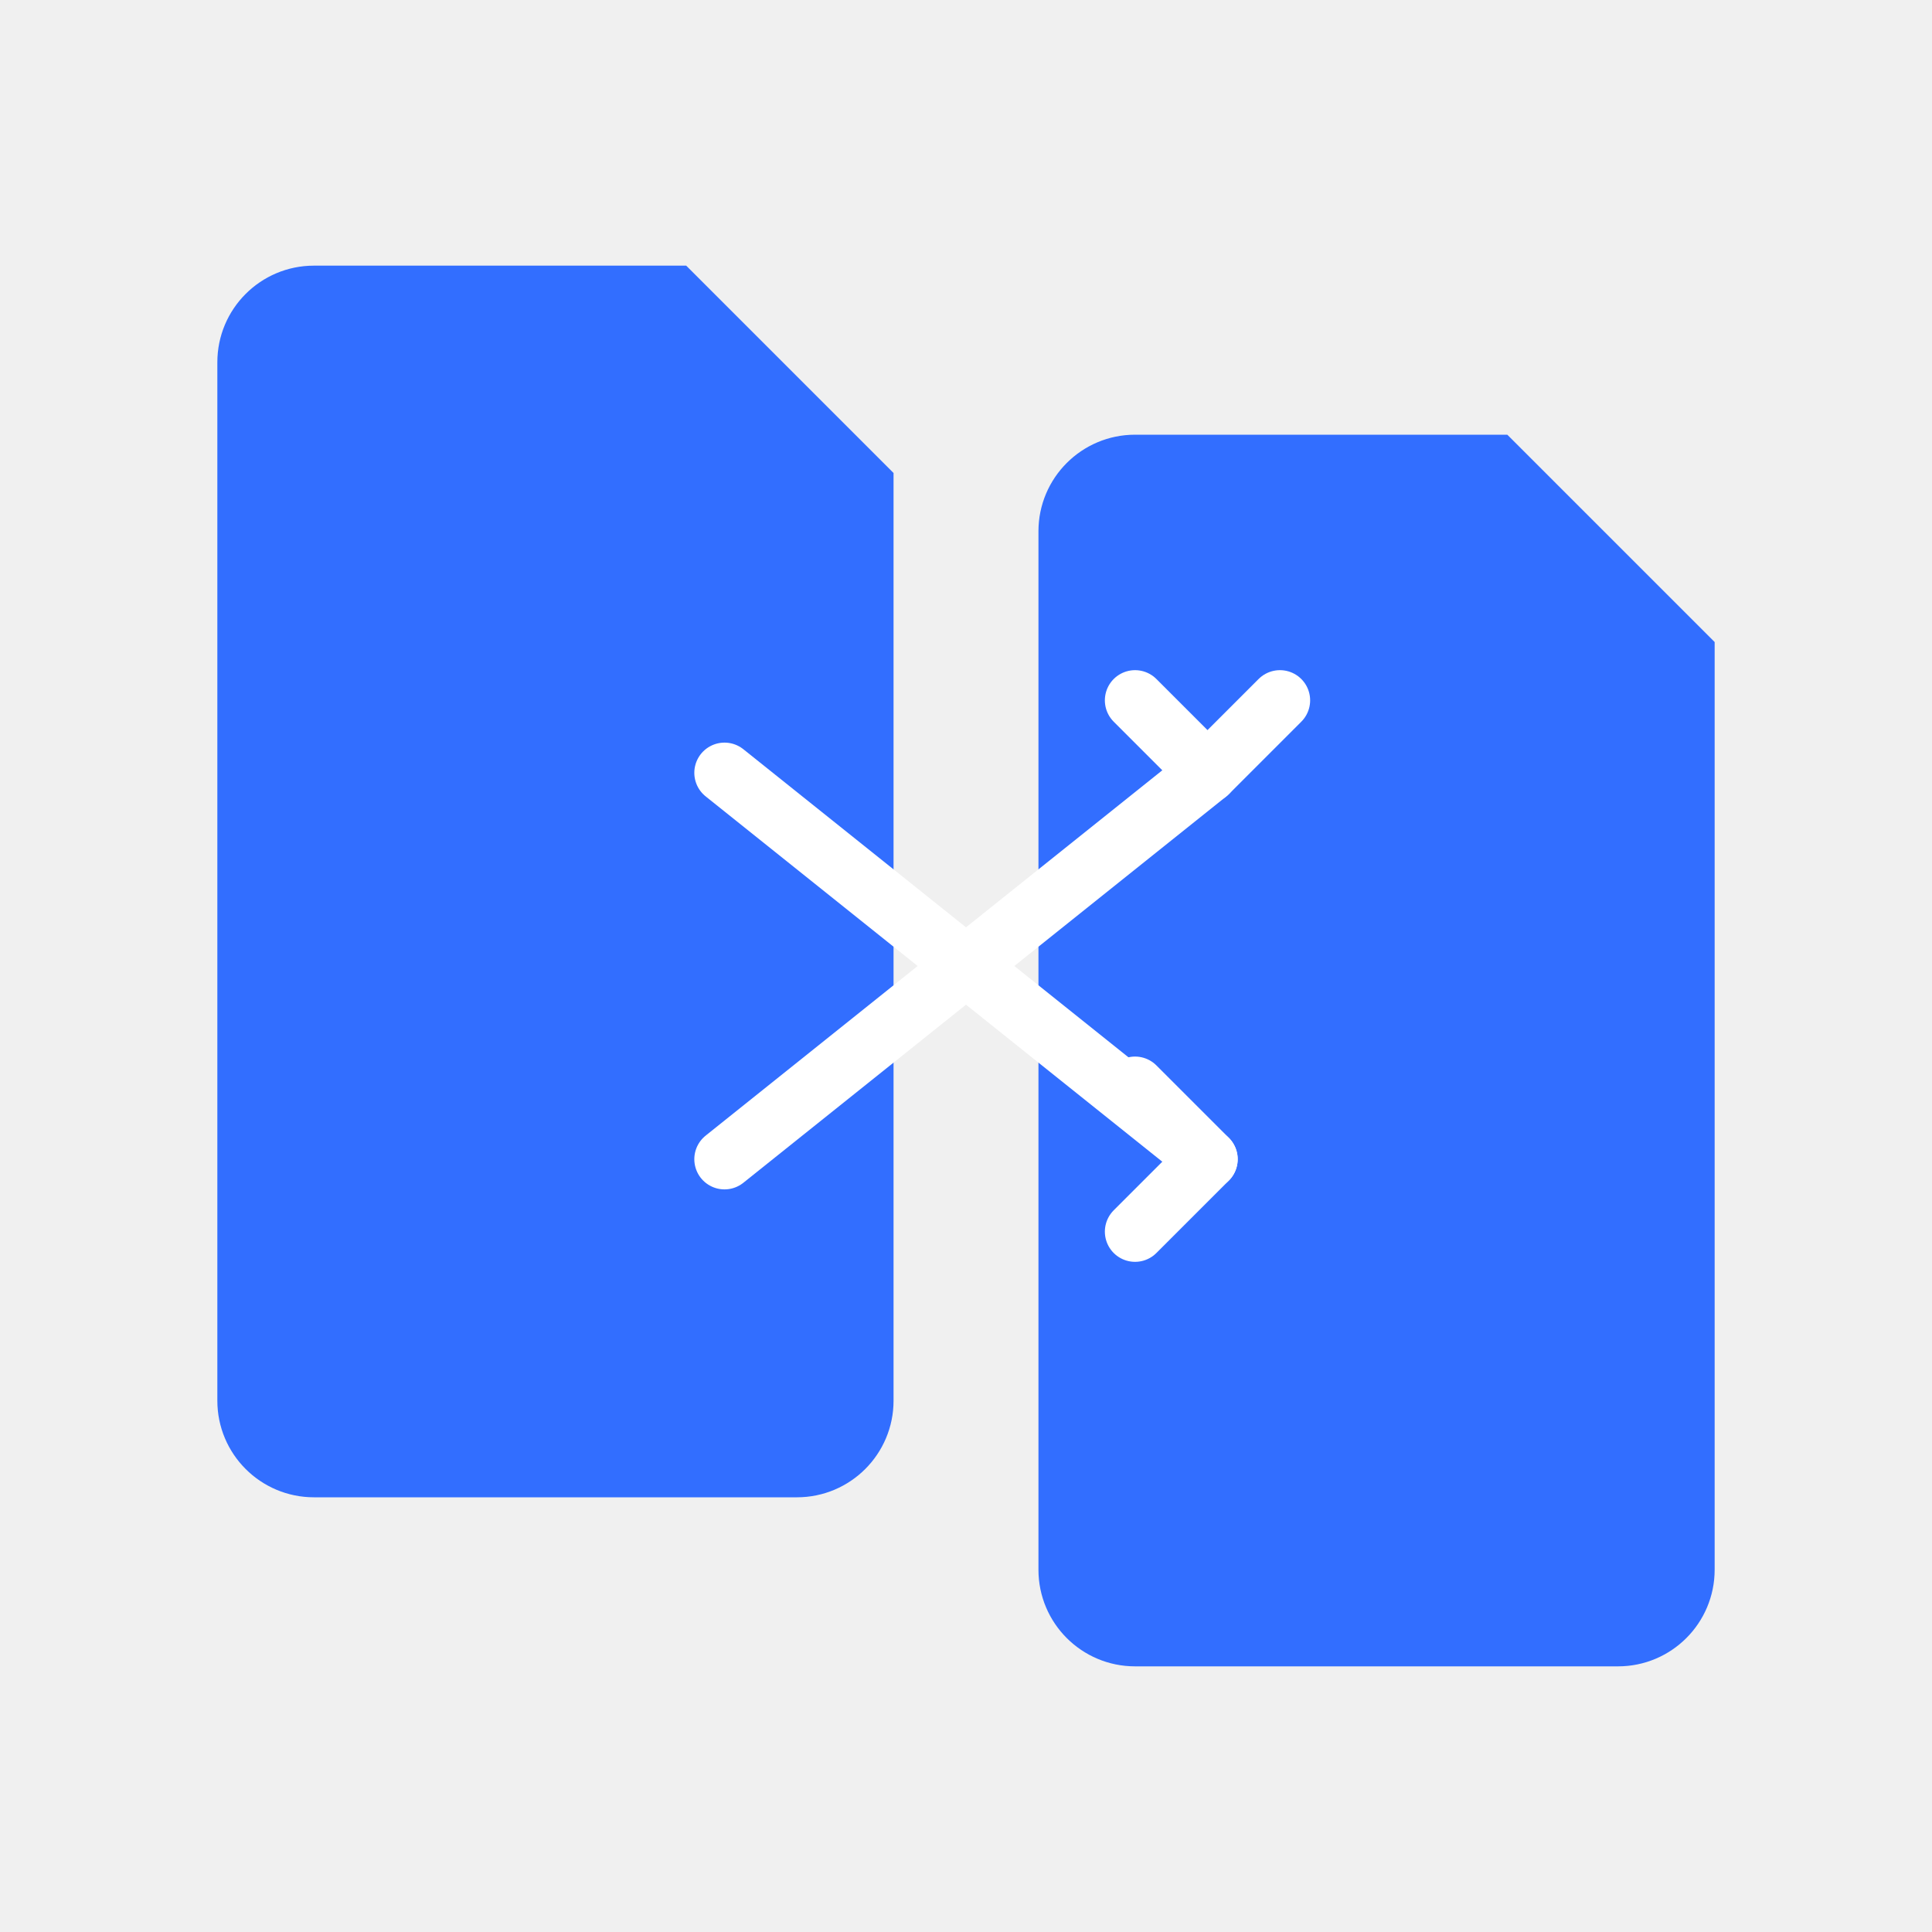
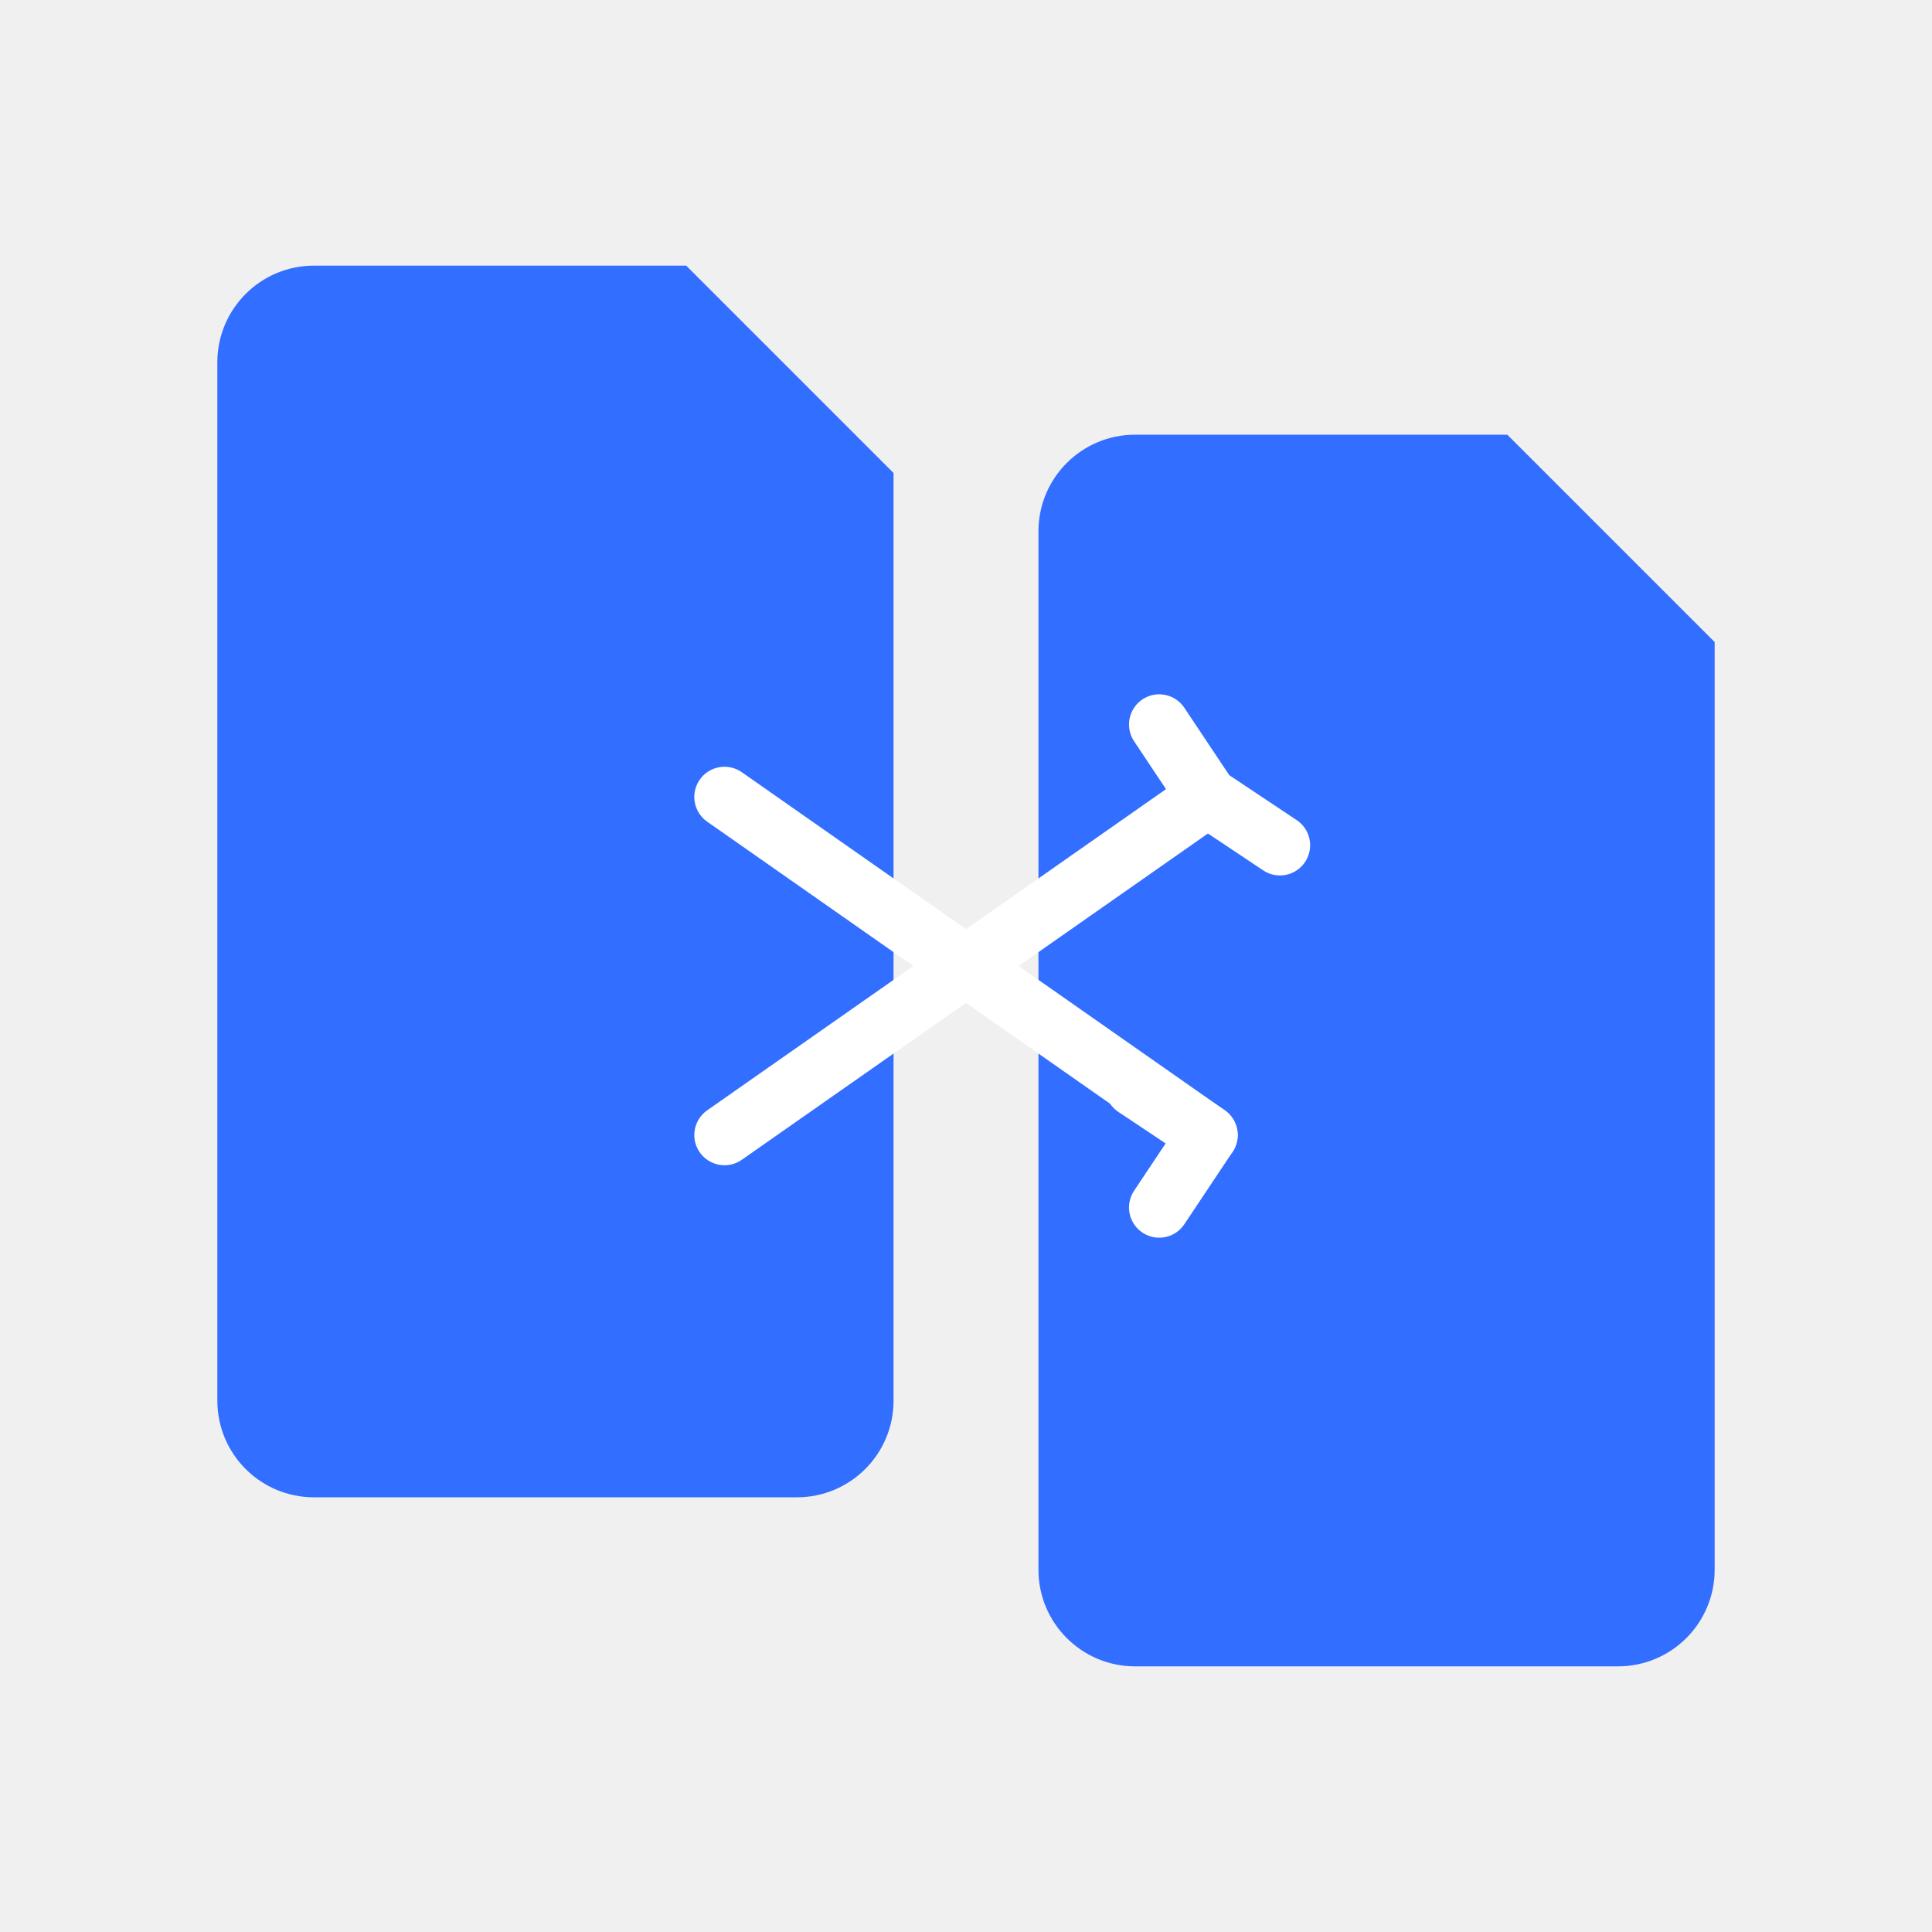
<svg xmlns="http://www.w3.org/2000/svg" width="80" height="80" viewBox="0 0 80 80" fill="none">
  <path d="M10 15C10 13.343 11.343 12 13 12H28L36 20V58C36 59.657 34.657 61 33 61H13C11.343 61 10 59.657 10 58V15Z" fill="#326eff" stroke="#326eff" stroke-width="2" />
  <path d="M44 22C44 20.343 45.343 19 47 19H62L70 27V65C70 66.657 68.657 68 67 68H47C45.343 68 44 66.657 44 65V22Z" fill="#326eff" stroke="#326eff" stroke-width="2" />
-   <path d="M30 32L50 48" stroke="white" stroke-width="2.5" stroke-linecap="round" />
-   <path d="M47 51L50 48L47 45" stroke="white" stroke-width="2.5" stroke-linecap="round" stroke-linejoin="round" />
-   <path d="M30 48L50 32" stroke="white" stroke-width="2.5" stroke-linecap="round" />
-   <path d="M47 29L50 32L53 29" stroke="white" stroke-width="2.5" stroke-linecap="round" stroke-linejoin="round" />
+   <line x1="30" y1="33" x2="50" y2="47" stroke="white" stroke-width="2.5" stroke-linecap="round" />
+   <path d="M48 50L50 47L47 45" stroke="white" stroke-width="2.5" stroke-linecap="round" stroke-linejoin="round" fill="none" />
+   <line x1="30" y1="47" x2="50" y2="33" stroke="white" stroke-width="2.5" stroke-linecap="round" />
+   <path d="M53 35L50 33L48 30" stroke="white" stroke-width="2.5" stroke-linecap="round" stroke-linejoin="round" fill="none" />
</svg>
